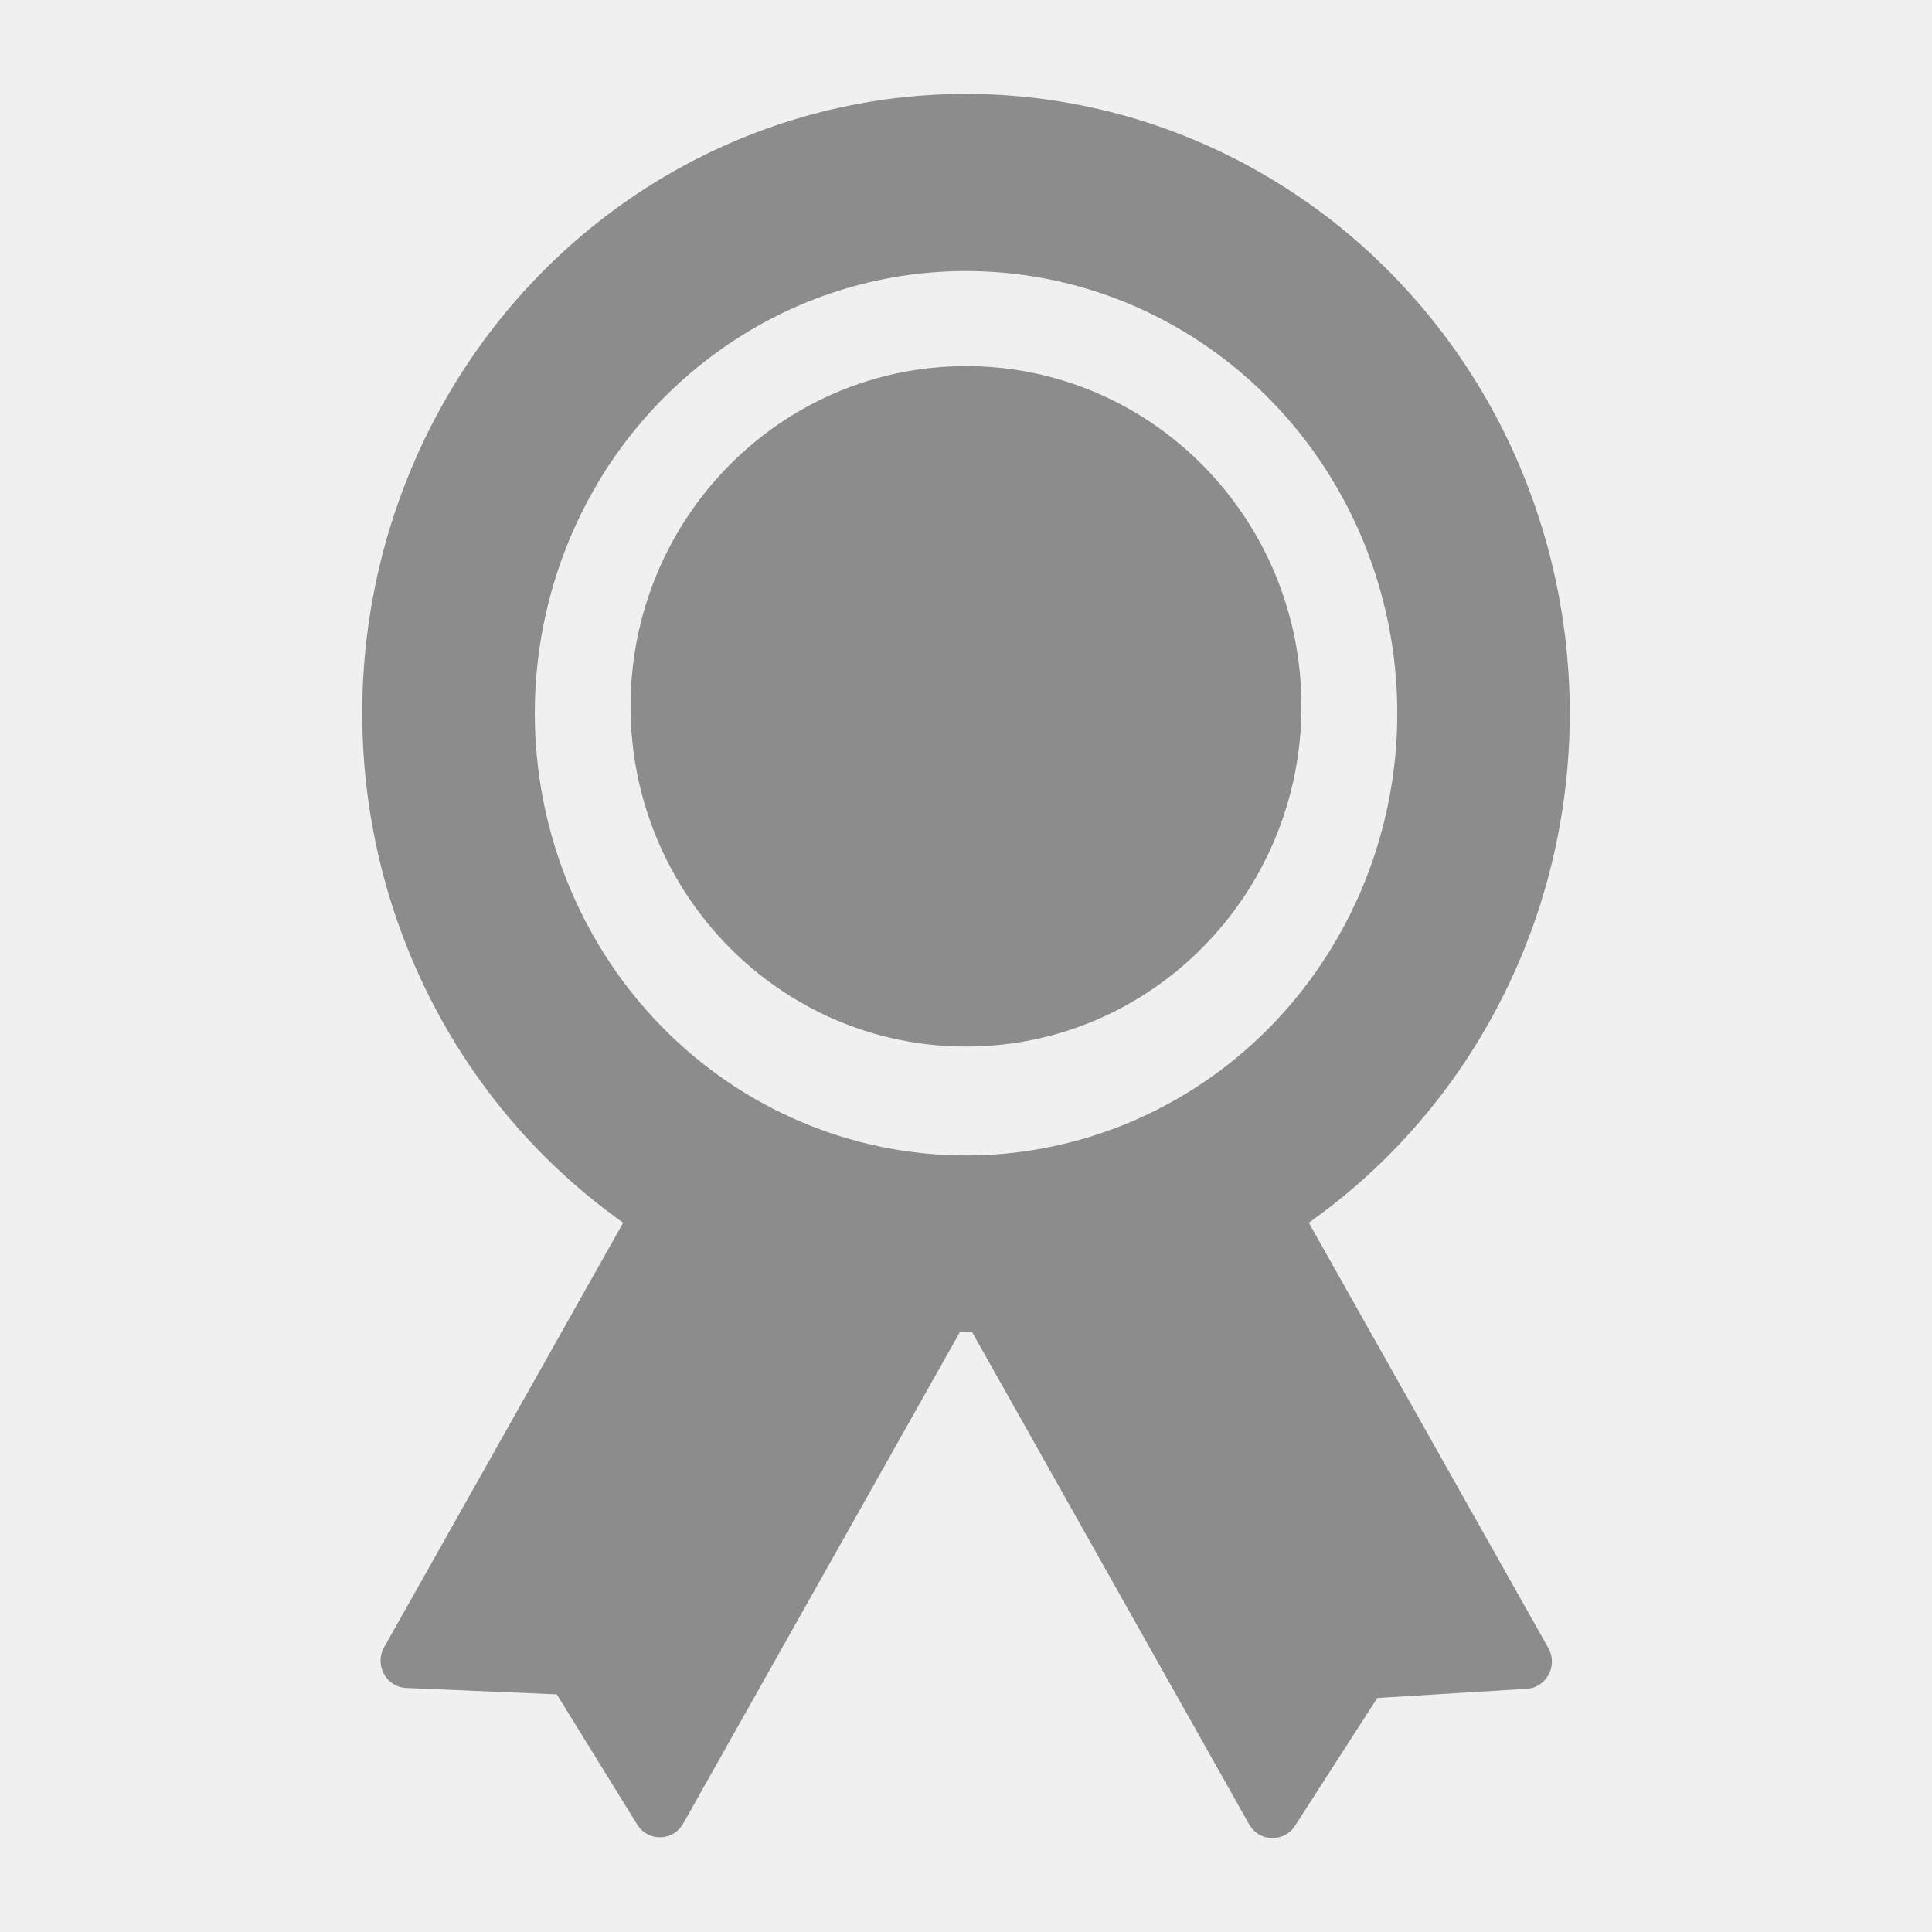
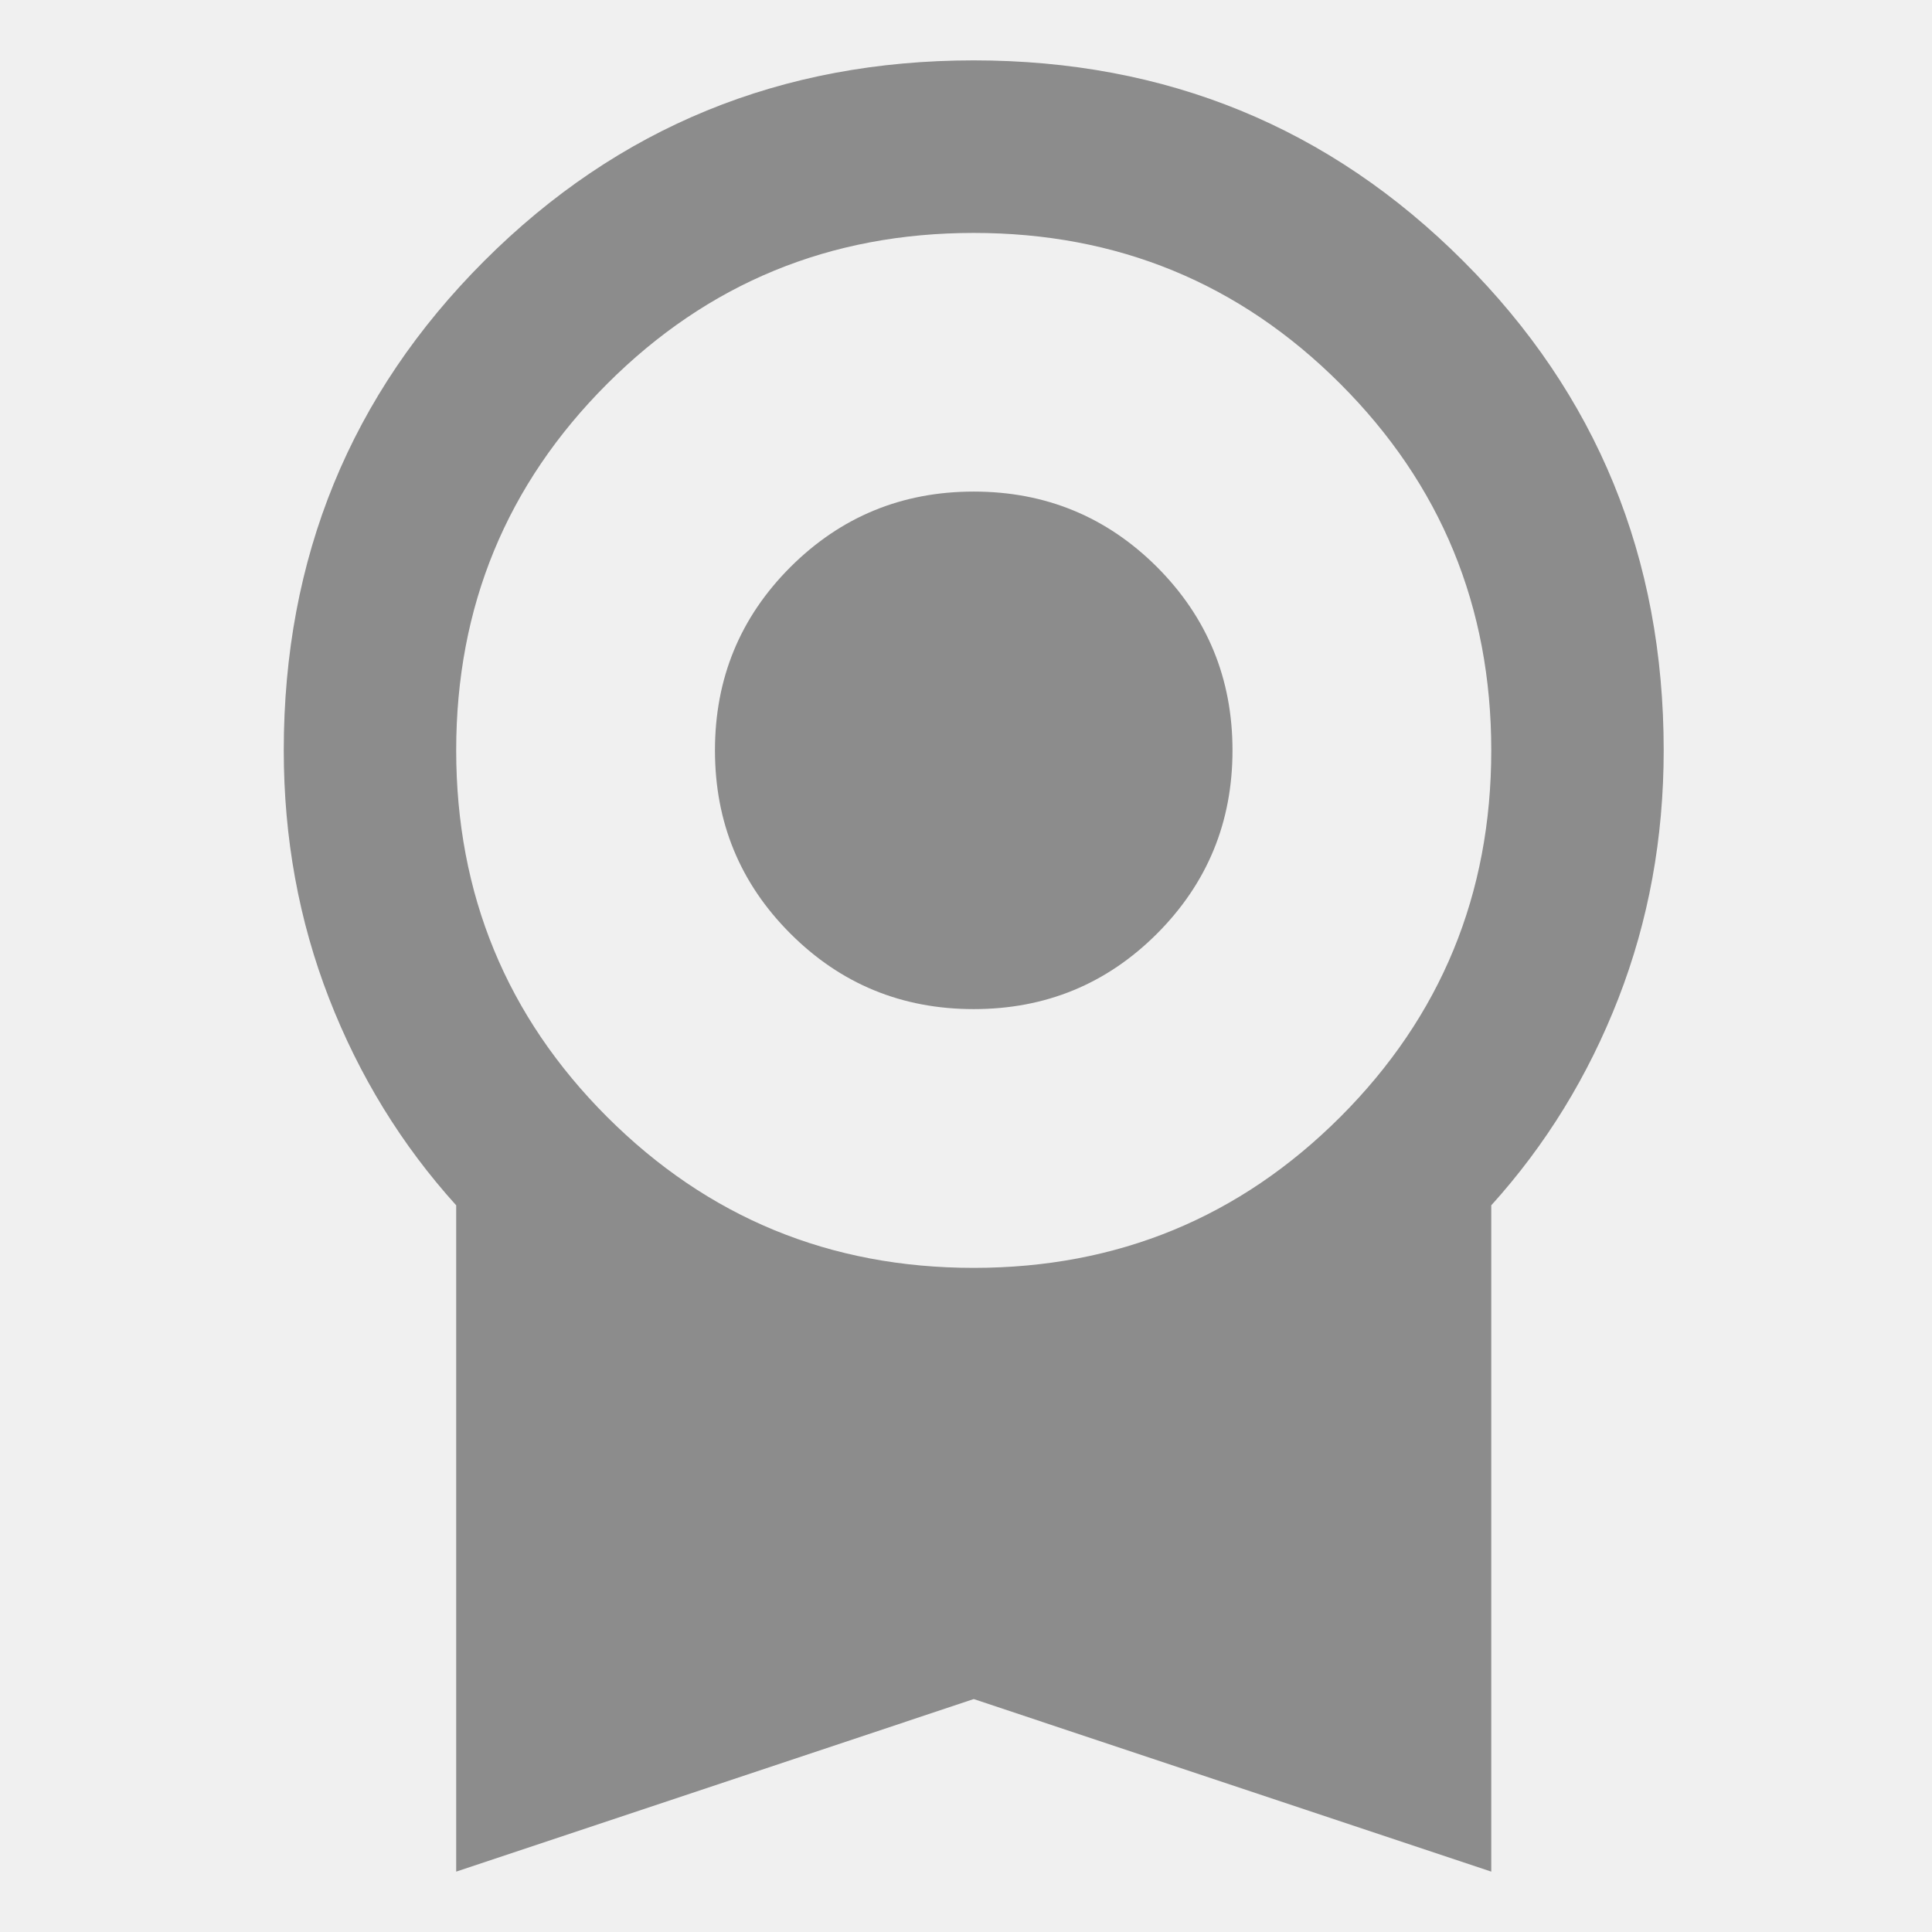
<svg xmlns="http://www.w3.org/2000/svg" width="16" height="16" viewBox="0 0 16 16" fill="none">
-   <path d="M13 5.907C13 5.024 12.778 4.156 12.356 3.387C11.933 2.619 11.324 1.974 10.587 1.518C9.851 1.061 9.012 0.807 8.151 0.78C7.291 0.753 6.438 0.955 5.676 1.365C4.914 1.775 4.268 2.38 3.801 3.122C3.334 3.863 3.061 4.716 3.009 5.597C2.957 6.478 3.128 7.358 3.505 8.151C3.882 8.945 4.453 9.625 5.161 10.126L3.181 13.642C3.099 13.789 3.198 13.972 3.365 13.979L4.611 14.032L5.277 15.11C5.366 15.254 5.575 15.25 5.658 15.102L7.95 11.031L8 11.034C8.025 11.036 8.033 11.032 8.05 11.031L10.345 15.109C10.428 15.255 10.634 15.261 10.725 15.12L11.406 14.062L12.643 13.986C12.808 13.976 12.904 13.794 12.823 13.649L10.839 10.126C11.505 9.655 12.051 9.025 12.427 8.29C12.804 7.555 13 6.737 13 5.907ZM4.429 5.907C4.429 5.183 4.638 4.475 5.03 3.872C5.423 3.27 5.981 2.801 6.633 2.523C7.286 2.246 8.004 2.174 8.697 2.315C9.39 2.456 10.026 2.805 10.525 3.317C11.025 3.829 11.365 4.482 11.503 5.192C11.641 5.903 11.57 6.639 11.3 7.308C11.029 7.978 10.572 8.55 9.984 8.952C9.397 9.354 8.706 9.569 8 9.569C7.053 9.569 6.144 9.183 5.475 8.497C4.805 7.81 4.429 6.878 4.429 5.907Z" fill="#8C8C8C" />
-   <path d="M8 8.667C9.534 8.667 10.778 7.405 10.778 5.849C10.778 4.293 9.534 3.032 8 3.032C6.466 3.032 5.222 4.293 5.222 5.849C5.222 7.405 6.466 8.667 8 8.667Z" fill="#8C8C8C" />
+   <g clip-path="url(#clip0_452_3589)">
+     <mask id="mask0_452_3589" style="mask-type:alpha" maskUnits="userSpaceOnUse" x="0" y="0" width="16" height="16">
+       <rect width="16" height="16" fill="#D9D9D9" />
+     </mask>
+     <g mask="url(#mask0_452_3589)">
+       <path d="M8.064 8.357C7.469 8.357 6.963 8.149 6.546 7.732C6.129 7.315 5.921 6.81 5.921 6.214C5.921 5.619 6.129 5.113 6.546 4.696C6.963 4.28 7.469 4.071 8.064 4.071C8.659 4.071 9.165 4.28 9.582 4.696C9.998 5.113 10.207 5.619 10.207 6.214C10.207 6.81 9.998 7.315 9.582 7.732C9.165 8.149 8.659 8.357 8.064 8.357ZM3.778 15.5V9.982C3.326 9.482 2.975 8.911 2.725 8.268C2.475 7.625 2.35 6.94 2.35 6.214C2.35 4.619 2.903 3.268 4.01 2.161C5.117 1.054 6.469 0.5 8.064 0.5C9.659 0.5 11.01 1.054 12.117 2.161C13.225 3.268 13.778 4.619 13.778 6.214C13.778 6.94 13.653 7.625 13.403 8.268C13.153 8.911 12.802 9.482 12.35 9.982V15.5L8.064 14.071L3.778 15.5ZM8.064 10.5C9.254 10.5 10.266 10.083 11.1 9.25C11.933 8.417 12.35 7.405 12.35 6.214C12.35 5.024 11.933 4.012 11.1 3.179C10.266 2.345 9.254 1.929 8.064 1.929C6.873 1.929 5.862 2.345 5.028 3.179C4.195 4.012 3.778 5.024 3.778 6.214C3.778 7.405 4.195 8.417 5.028 9.25C5.862 10.083 6.873 10.5 8.064 10.5Z" fill="#8C8C8C" />
+     </g>
+   </g>
+   <defs>
+     <clipPath id="clip0_452_3589">
+       <rect width="16" height="16" fill="white" />
+     </clipPath>
+   </defs>
</svg>
